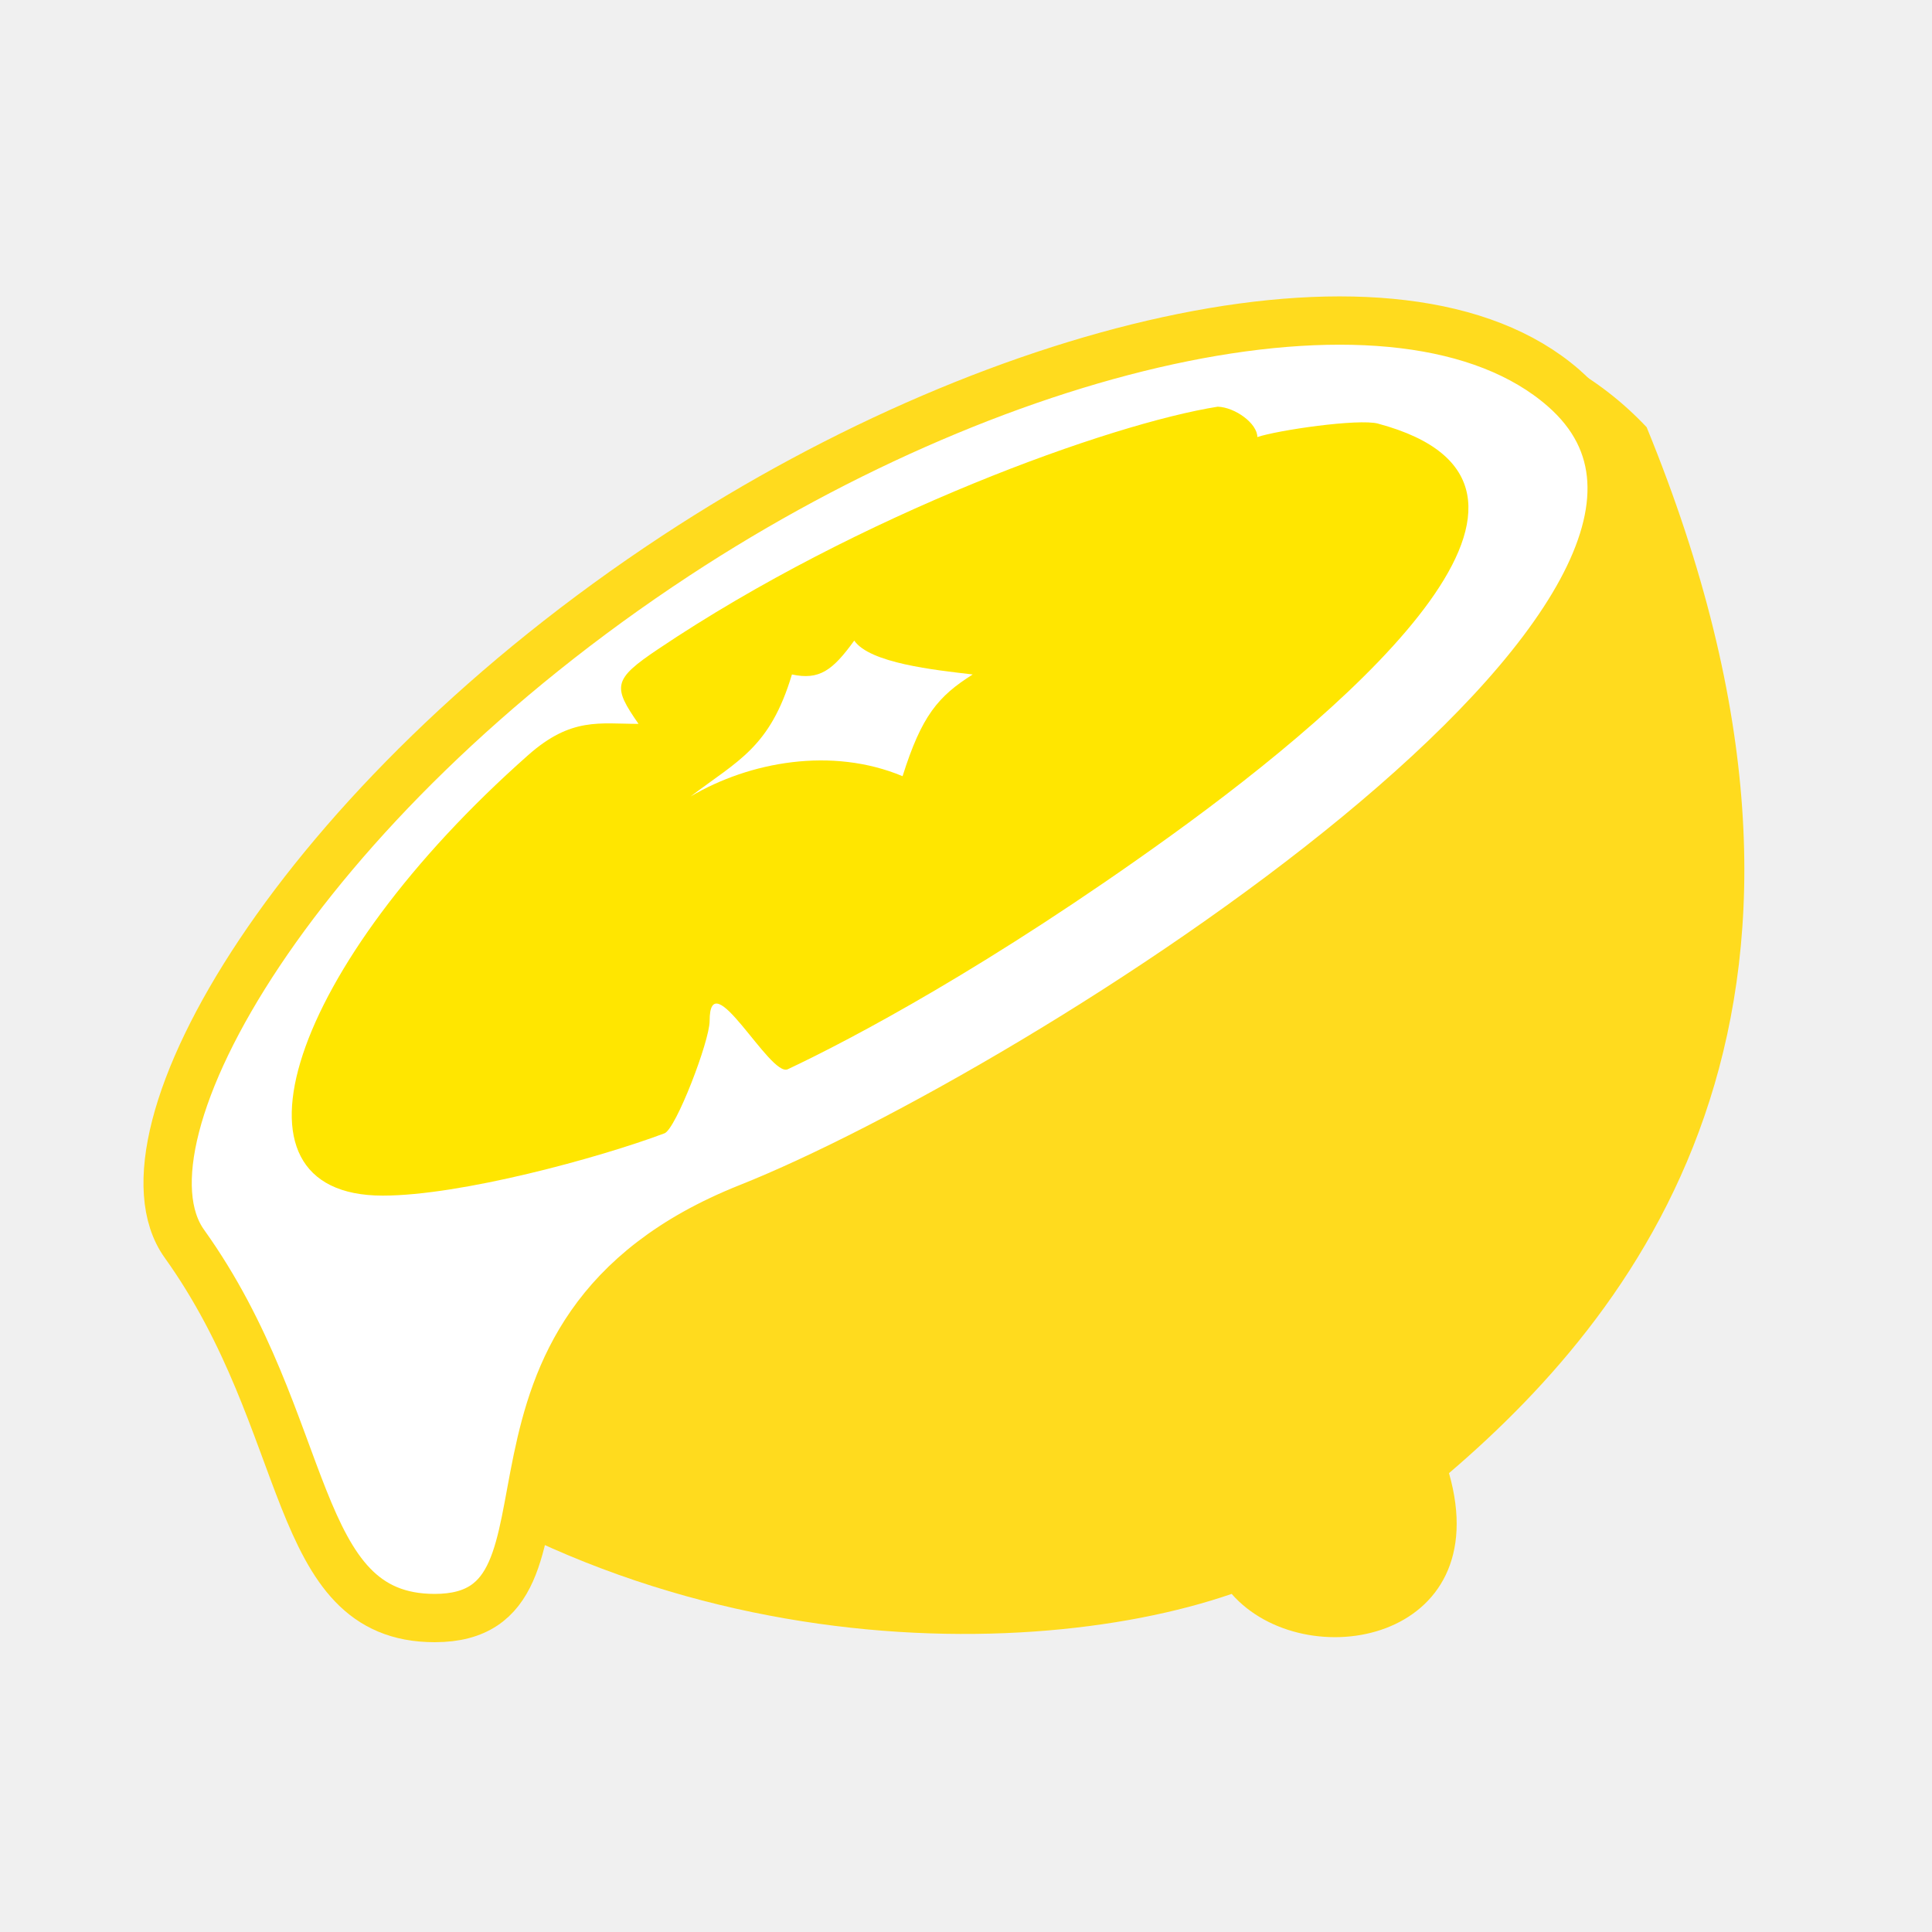
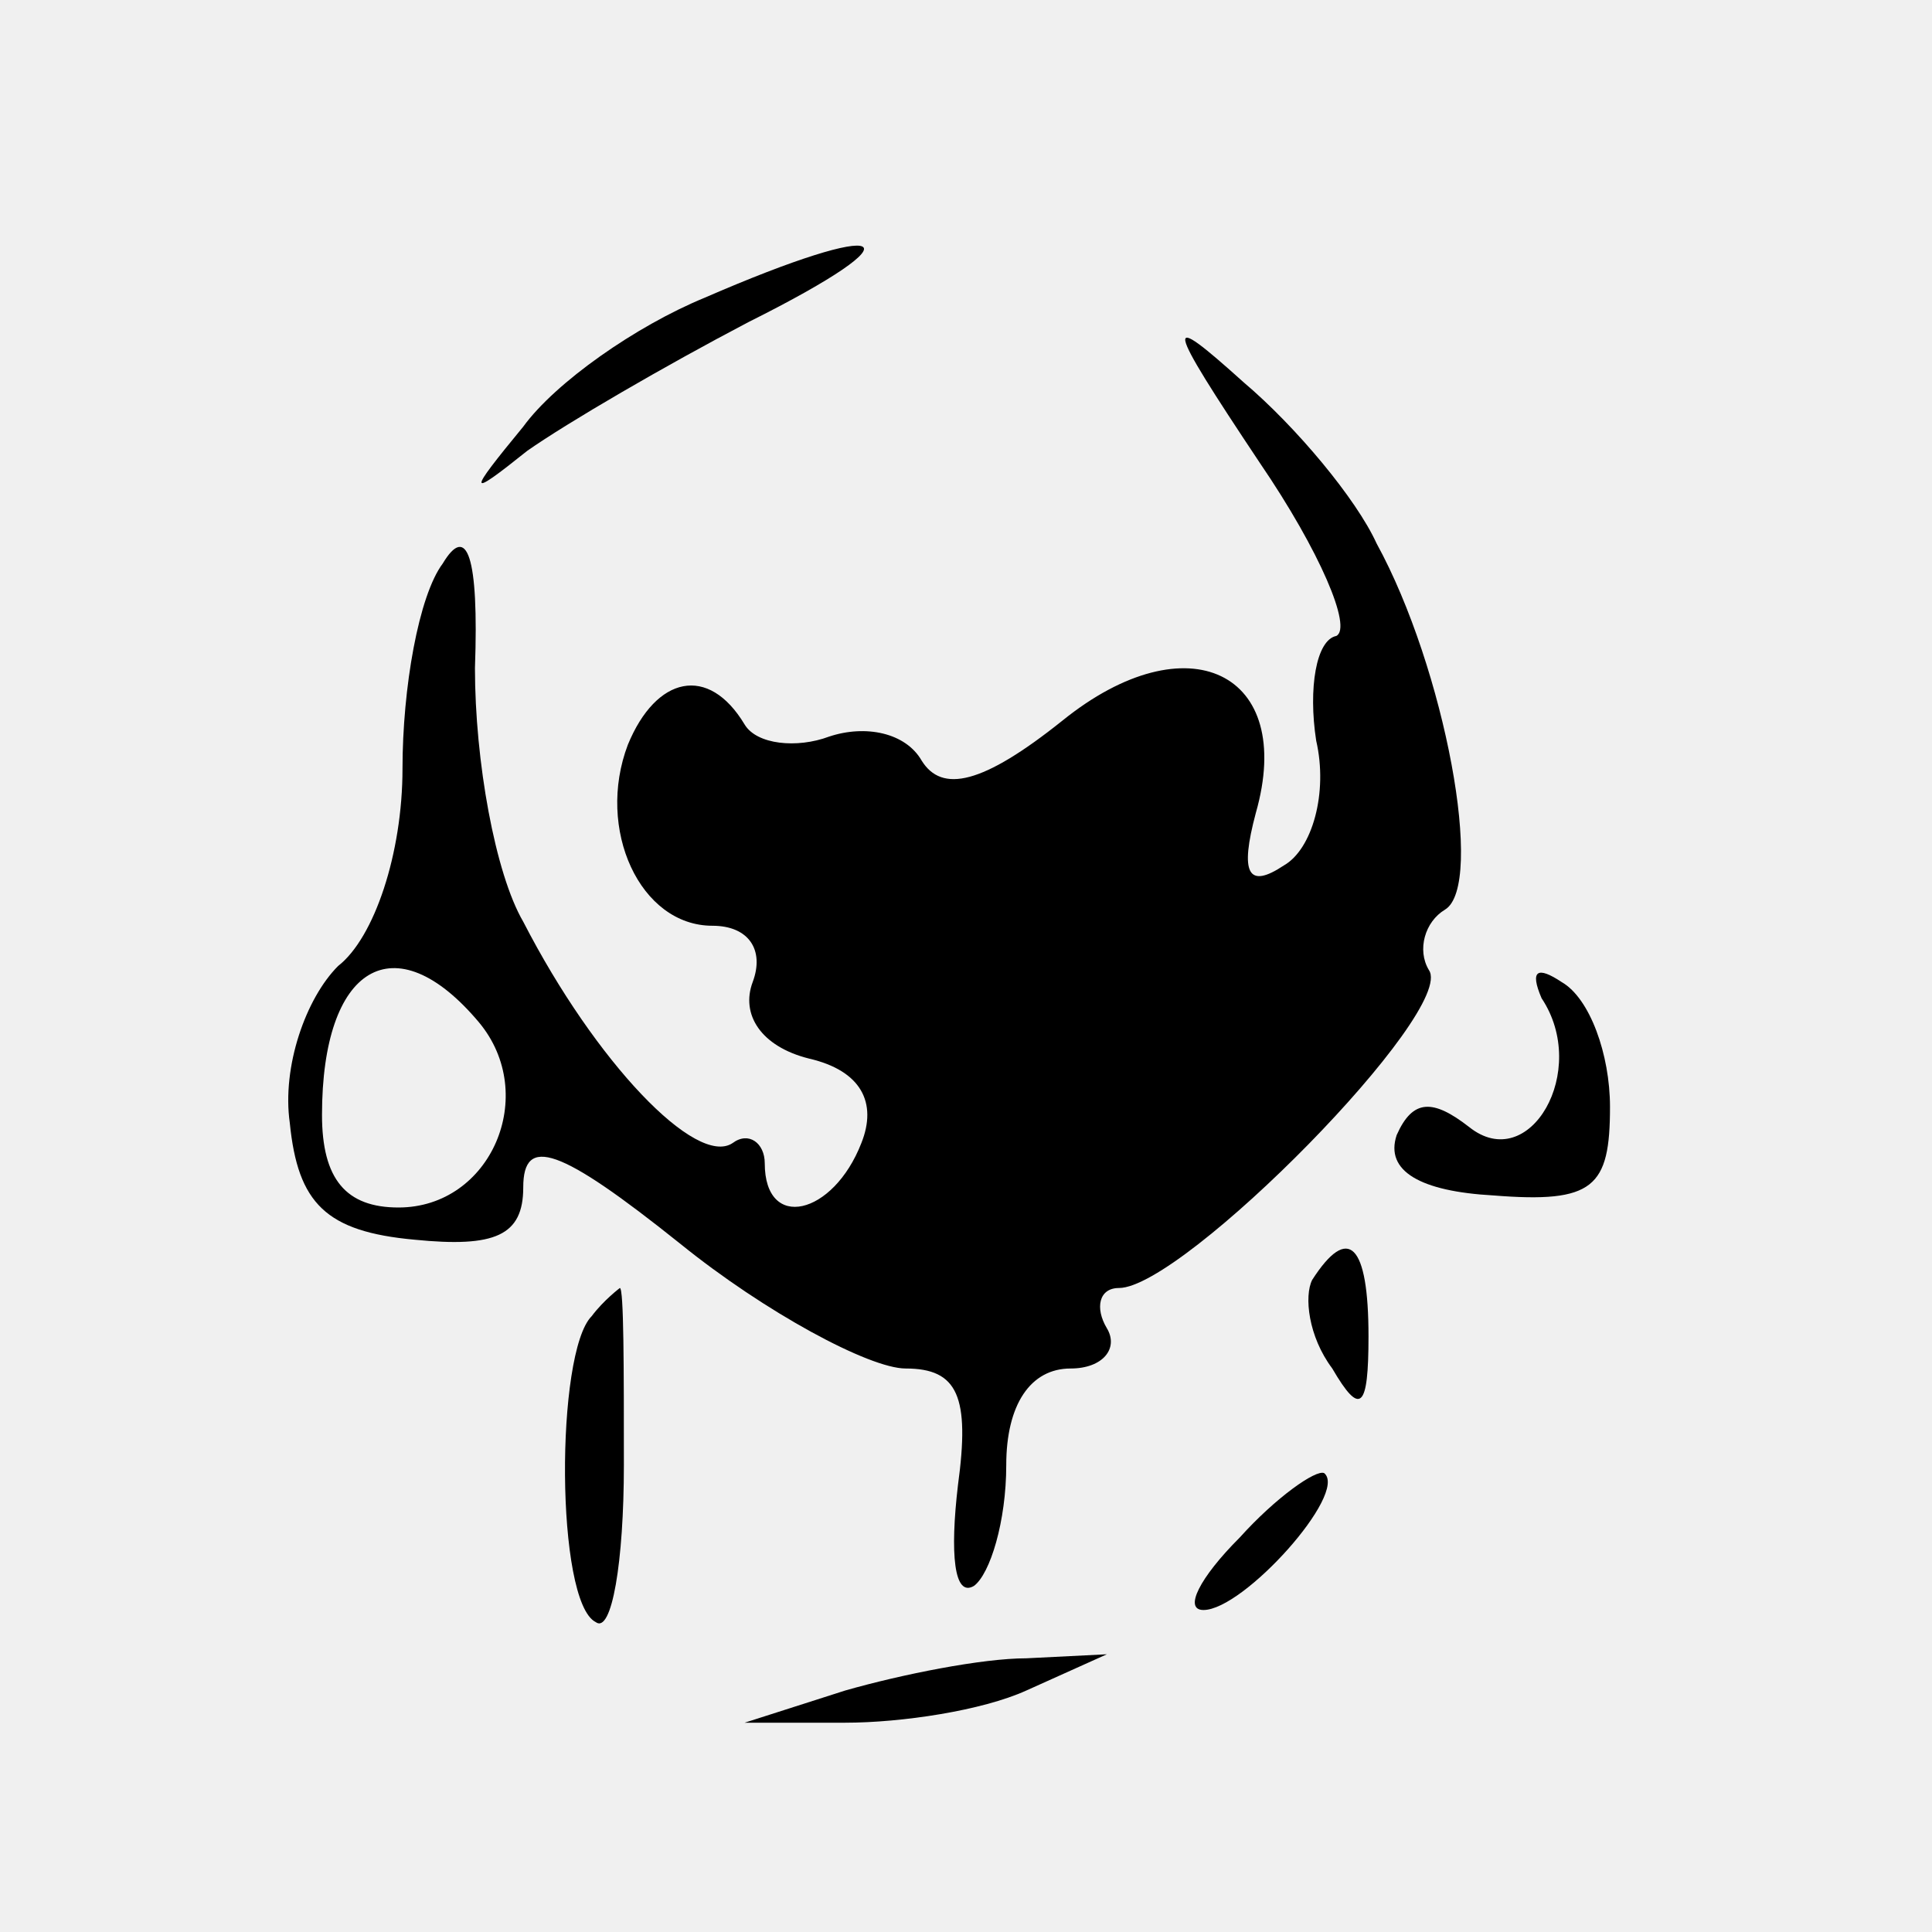
- <svg xmlns="http://www.w3.org/2000/svg" width="40" height="40" fill="none">
-   <path d="M34.092 8.845C38.929 20.652 34.092 27 30 30.5c1 3.5-2.986 4.222-4.5 2.5-4.457 1.537-13.512 1.487-20-5C2 24.5 4.73 16.714 14 11.5c8-4.5 16-7 20.092-2.655Z" fill="#FFDB1E" />
-   <path d="M14 11.5c6.848-4.497 15.025-6.38 18.368-3.47C37.5 12.5 21.5 22.612 15.5 25c-6.5 2.587-3 8.5-6.5 8.5-3 0-2.5-4-5.183-7.75C2.232 23.535 6.16 16.648 14 11.5Z" fill="#fff" stroke="#FFDB1E" />
-   <path d="M28.535 8.772c4.645 1.25-.365 5.695-4.303 8.536-3.732 2.692-6.606 4.21-7.923 4.83-.366.173-1.617-2.252-1.617-1 0 .417-.7 2.238-.934 2.326-1.365.512-4.223 1.29-5.835 1.29-3.491 0-1.923-4.754 3.014-9.122.892-.789 1.478-.645 2.283-.645-.537-.773-.534-.917.403-1.546C17.79 10.64 23 8.77 25.212 8.42c.366.014.82.35.82.629.41-.14 2.095-.388 2.503-.278Z" fill="#FFE600" />
-   <path d="M14.297 16.49c.985-.747 1.644-1.01 2.099-2.526.566.121.841-.08 1.29-.701.324.466 1.657.608 2.453.701-.715.451-1.057.852-1.452 2.106-1.464-.611-3.167-.302-4.39.42Z" fill="#fff" />
+ <svg xmlns="http://www.w3.org/2000/svg" version="1.0" width="48pt" height="48pt" viewBox="0 0 48 48" preserveAspectRatio="xMidYMid meet">
+   <g transform="translate(0,48) scale(0.1,-0.1)" fill="#000000" stroke="none">
+     <path d="M175 406 c-17 -7 -37 -21 -45 -32 -14 -17 -14 -18 1 -6 10 7 34 21 55 32 44 22 35 26 -11 6z" />
+     <path d="M313 365 c15 -22 23 -41 19 -43 -5 -1 -7 -13 -5 -26 3 -13 -1 -27 -8 -31 -9 -6 -11 -2 -7 13 10 35 -17 48 -48 23 -20 -16 -30 -18 -35 -10 -4 7 -14 9 -23 6 -8 -3 -18 -2 -21 3 -9 15 -22 12 -29 -5 -8 -21 3 -45 21 -45 9 0 13 -6 10 -14 -3 -8 2 -16 14 -19 13 -3 17 -11 13 -21 -7 -18 -24 -22 -24 -5 0 5 -4 8 -8 5 -9 -6 -34 20 -52 55 -7 12 -12 40 -12 63 1 28 -2 36 -8 26 -6 -8 -10 -31 -10 -51 0 -21 -7 -42 -16 -49 -8 -8 -14 -25 -12 -39 2 -20 9 -27 31 -29 20 -2 27 1 27 13 0 13 9 10 39 -14 21 -17 47 -31 56 -31 13 0 16 -7 13 -29 -2 -17 -1 -28 4 -25 4 3 8 16 8 30 0 15 6 24 16 24 8 0 12 5 9 10 -3 5 -2 10 3 10 16 0 84 69 77 79 -3 5 -1 12 4 15 10 6 0 60 -17 91 -5 11 -20 29 -33 40 -20 18 -20 16 4 -20z m-194 -139 c15 -18 3 -46 -20 -46 -13 0 -19 7 -19 23 0 37 18 48 39 23z" />
+     <path d="M383 232 c12 -18 -3 -44 -18 -32 -9 7 -14 7 -18 -2 -3 -9 6 -14 24 -15 25 -2 29 2 29 22 0 13 -5 27 -12 31 -6 4 -8 3 -5 -4z" />
+     <path d="M326 162 c-2 -4 -1 -14 5 -22 7 -12 9 -10 9 8 0 23 -5 28 -14 14z" />
+     <path d="M147 153 c-9 -9 -9 -71 1 -76 4 -3 7 15 7 39 0 24 0 44 -1 44 0 0 -4 -3 -7 -7z" />
+     <path d="M308 98 c-10 -10 -14 -18 -9 -18 10 0 36 29 30 34 -2 1 -12 -6 -21 -16z" />
+     <path d="M210 60 l-25 -8 25 0 c14 0 34 3 45 8 l20 9 -20 -1 c-11 0 -31 -4 -45 -8z" />
+   </g>
</svg>
